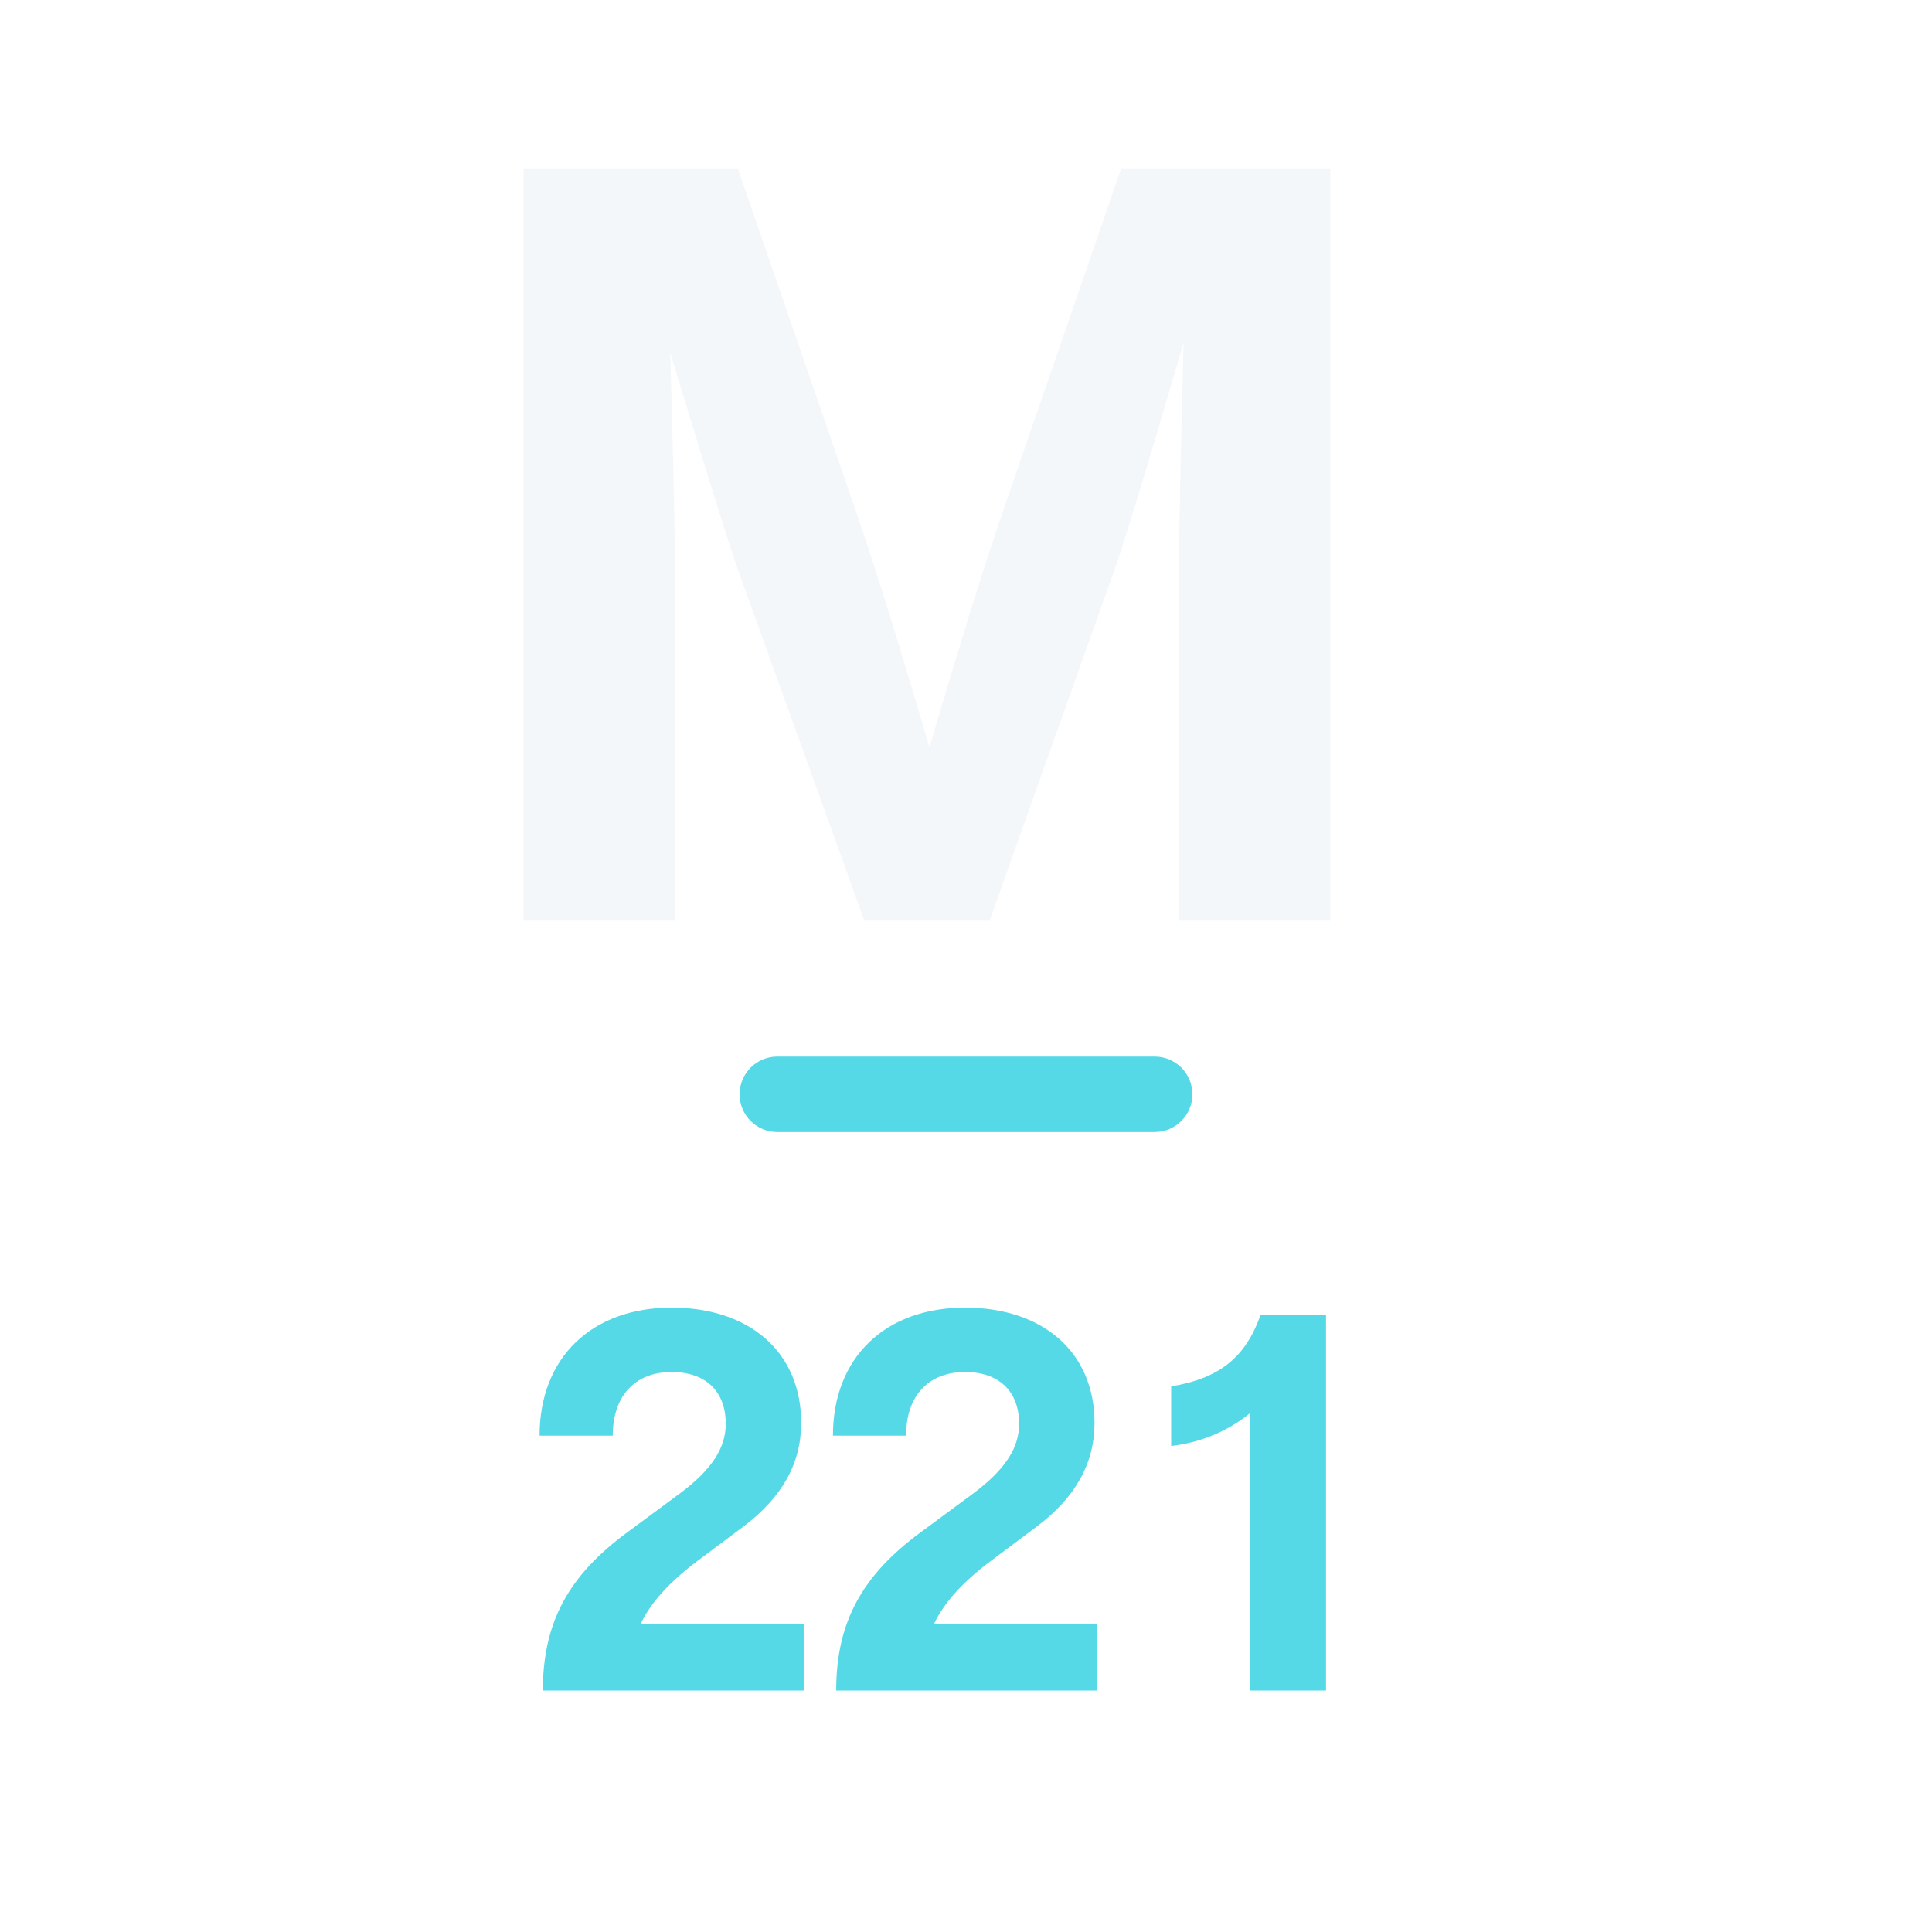
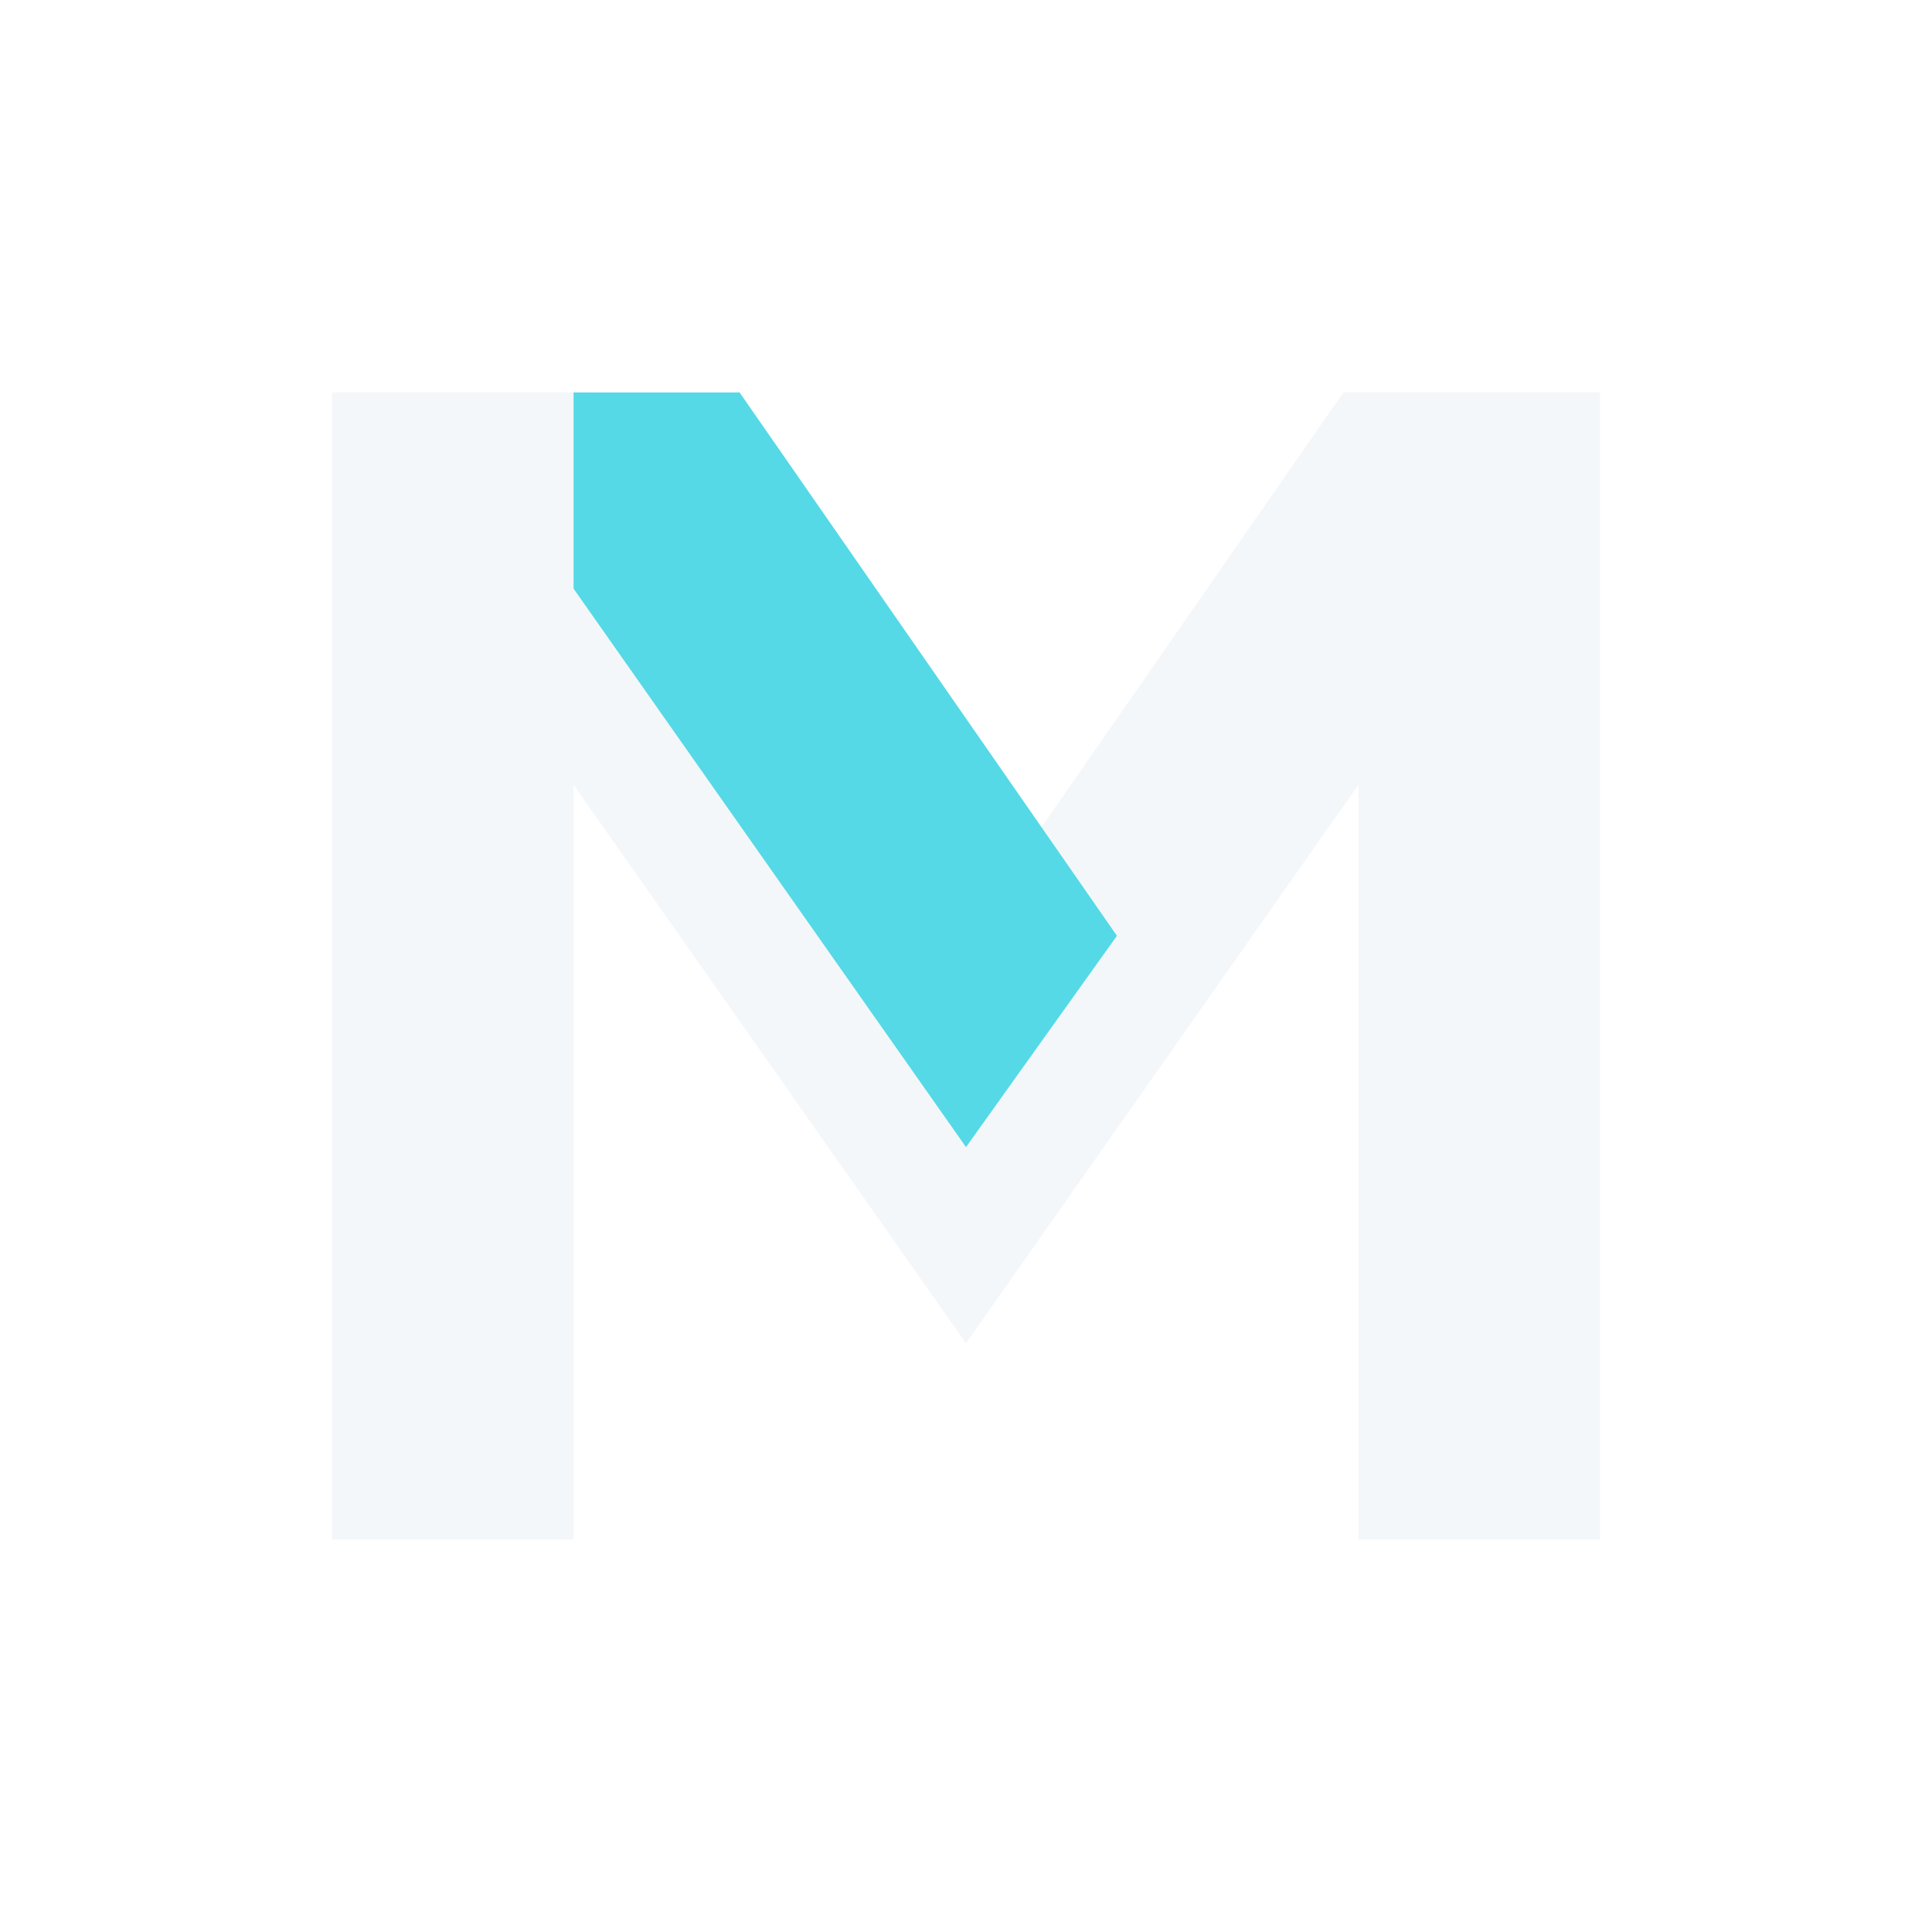
<svg xmlns="http://www.w3.org/2000/svg" viewBox="0 0 128 128" role="img" aria-labelledby="title desc">
-   <path d="M34.686 61.0H44.713V37.492C44.713 34.205 44.547 28.66 44.414 23.414C46.107 28.959 47.768 34.438 48.797 37.492L57.264 61.0H65.564L73.932 37.492C74.994 34.338 76.721 28.494 78.414 22.717C78.281 28.129 78.115 34.039 78.115 37.492V61.0H88.143V11.203H74.264L66.494 33.74C64.9 38.355 63.074 44.432 61.58 49.512C60.086 44.432 58.26 38.355 56.666 33.74L48.896 11.203H34.686Z" fill="#F4F7FA" />
-   <rect x="49" y="70" width="30" height="5" rx="2.5" fill="#55D9E6" />
-   <path d="M36.495 112.0H53.246V107.567H42.455C43.119 106.173 44.348 104.812 46.207 103.417L49.245 101.143C51.818 99.217 53.08 96.942 53.08 94.27C53.08 89.571 49.644 86.633 44.497 86.633C39.218 86.633 35.748 89.937 35.748 95.116H40.596C40.596 92.427 42.123 90.899 44.497 90.899C46.738 90.899 48.083 92.161 48.083 94.336C48.083 95.847 47.254 97.308 45.013 98.968L41.576 101.508C37.658 104.38 35.965 107.501 35.965 112.0ZM55.931 112.0H72.682V107.567H61.891C62.555 106.173 63.783 104.812 65.643 103.417L68.681 101.143C71.254 99.217 72.516 96.942 72.516 94.27C72.516 89.571 69.079 86.633 63.933 86.633C58.653 86.633 55.184 89.937 55.184 95.116H60.031C60.031 92.427 61.559 90.899 63.933 90.899C66.174 90.899 67.519 92.161 67.519 94.336C67.519 95.847 66.689 97.308 64.448 98.968L61.012 101.508C57.094 104.38 55.4 107.501 55.4 112.0ZM82.839 112.0H87.853V87.102H83.52C82.557 89.857 80.863 91.318 77.593 91.85V95.801C79.568 95.568 81.361 94.821 82.839 93.609Z" fill="#55D9E6" />
+   <path d="M22 102V26H39L64 62L89 26H106V102H90V52L64 89L38 52V102Z" fill="#F4F7FA" />
+   <path d="M38 39L64 76L74 62L49 26H38Z" fill="#55D9E6" />
</svg>
